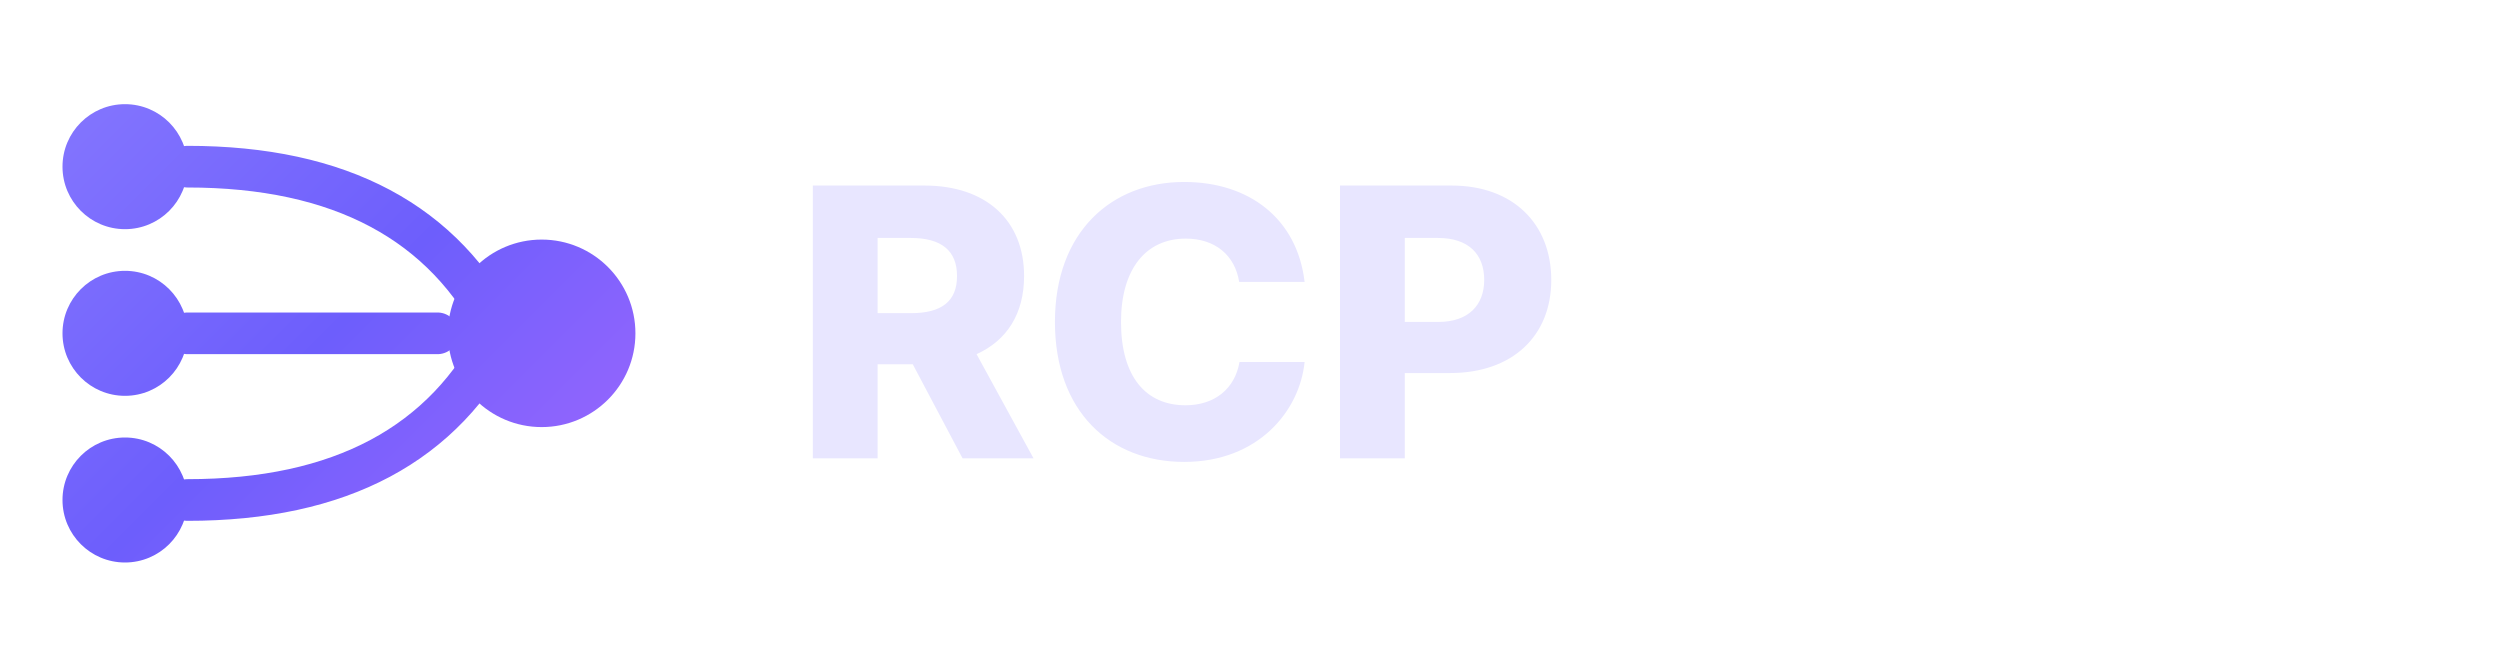
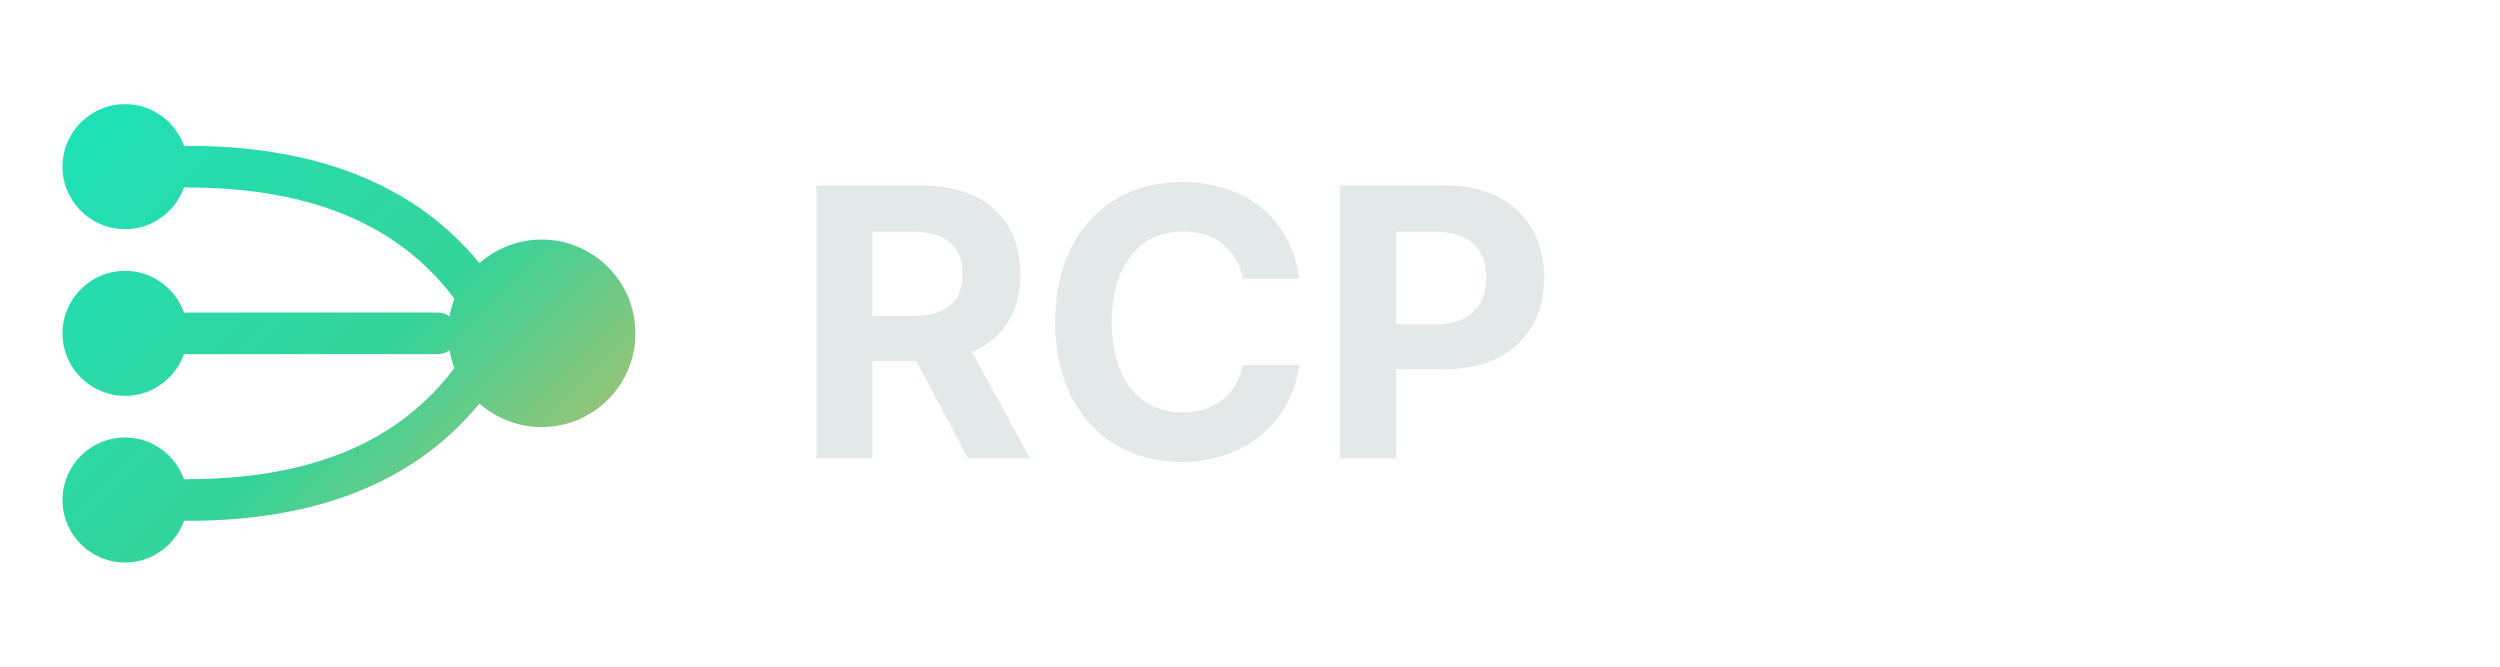
<svg xmlns="http://www.w3.org/2000/svg" width="120" height="32" viewBox="0 0 120 32" fill="none">
  <defs>
    <linearGradient id="g" x1="0" y1="0" x2="32" y2="32" gradientUnits="userSpaceOnUse">
-       <stop stop-color="#8b7dff" />
-       <stop offset="0.5" stop-color="#6d5efc" />
-       <stop offset="1" stop-color="#b06bff" />
+       <stop stop-color="#17e6c3" />
+       <stop offset="0.55" stop-color="#34d399" />
+       <stop offset="1" stop-color="#ffb454" />
    </linearGradient>
  </defs>
  <circle cx="6" cy="8" r="3" fill="url(#g)" />
  <circle cx="6" cy="16" r="3" fill="url(#g)" />
  <circle cx="6" cy="24" r="3" fill="url(#g)" />
  <path d="M9 8 Q20 8 24 16 Q20 24 9 24 M9 16 H21" stroke="url(#g)" stroke-width="2" fill="none" stroke-linecap="round" />
  <circle cx="26" cy="16" r="4.5" fill="url(#g)" />
-   <text x="38" y="22" font-family="Inter, sans-serif" font-size="18" font-weight="800" fill="#e8e6ff">RCP</text>
+   <text x="38" y="22" font-family="Space Grotesk, Inter, sans-serif" font-size="18" font-weight="700" fill="#e3e9e9">RCP</text>
</svg>
